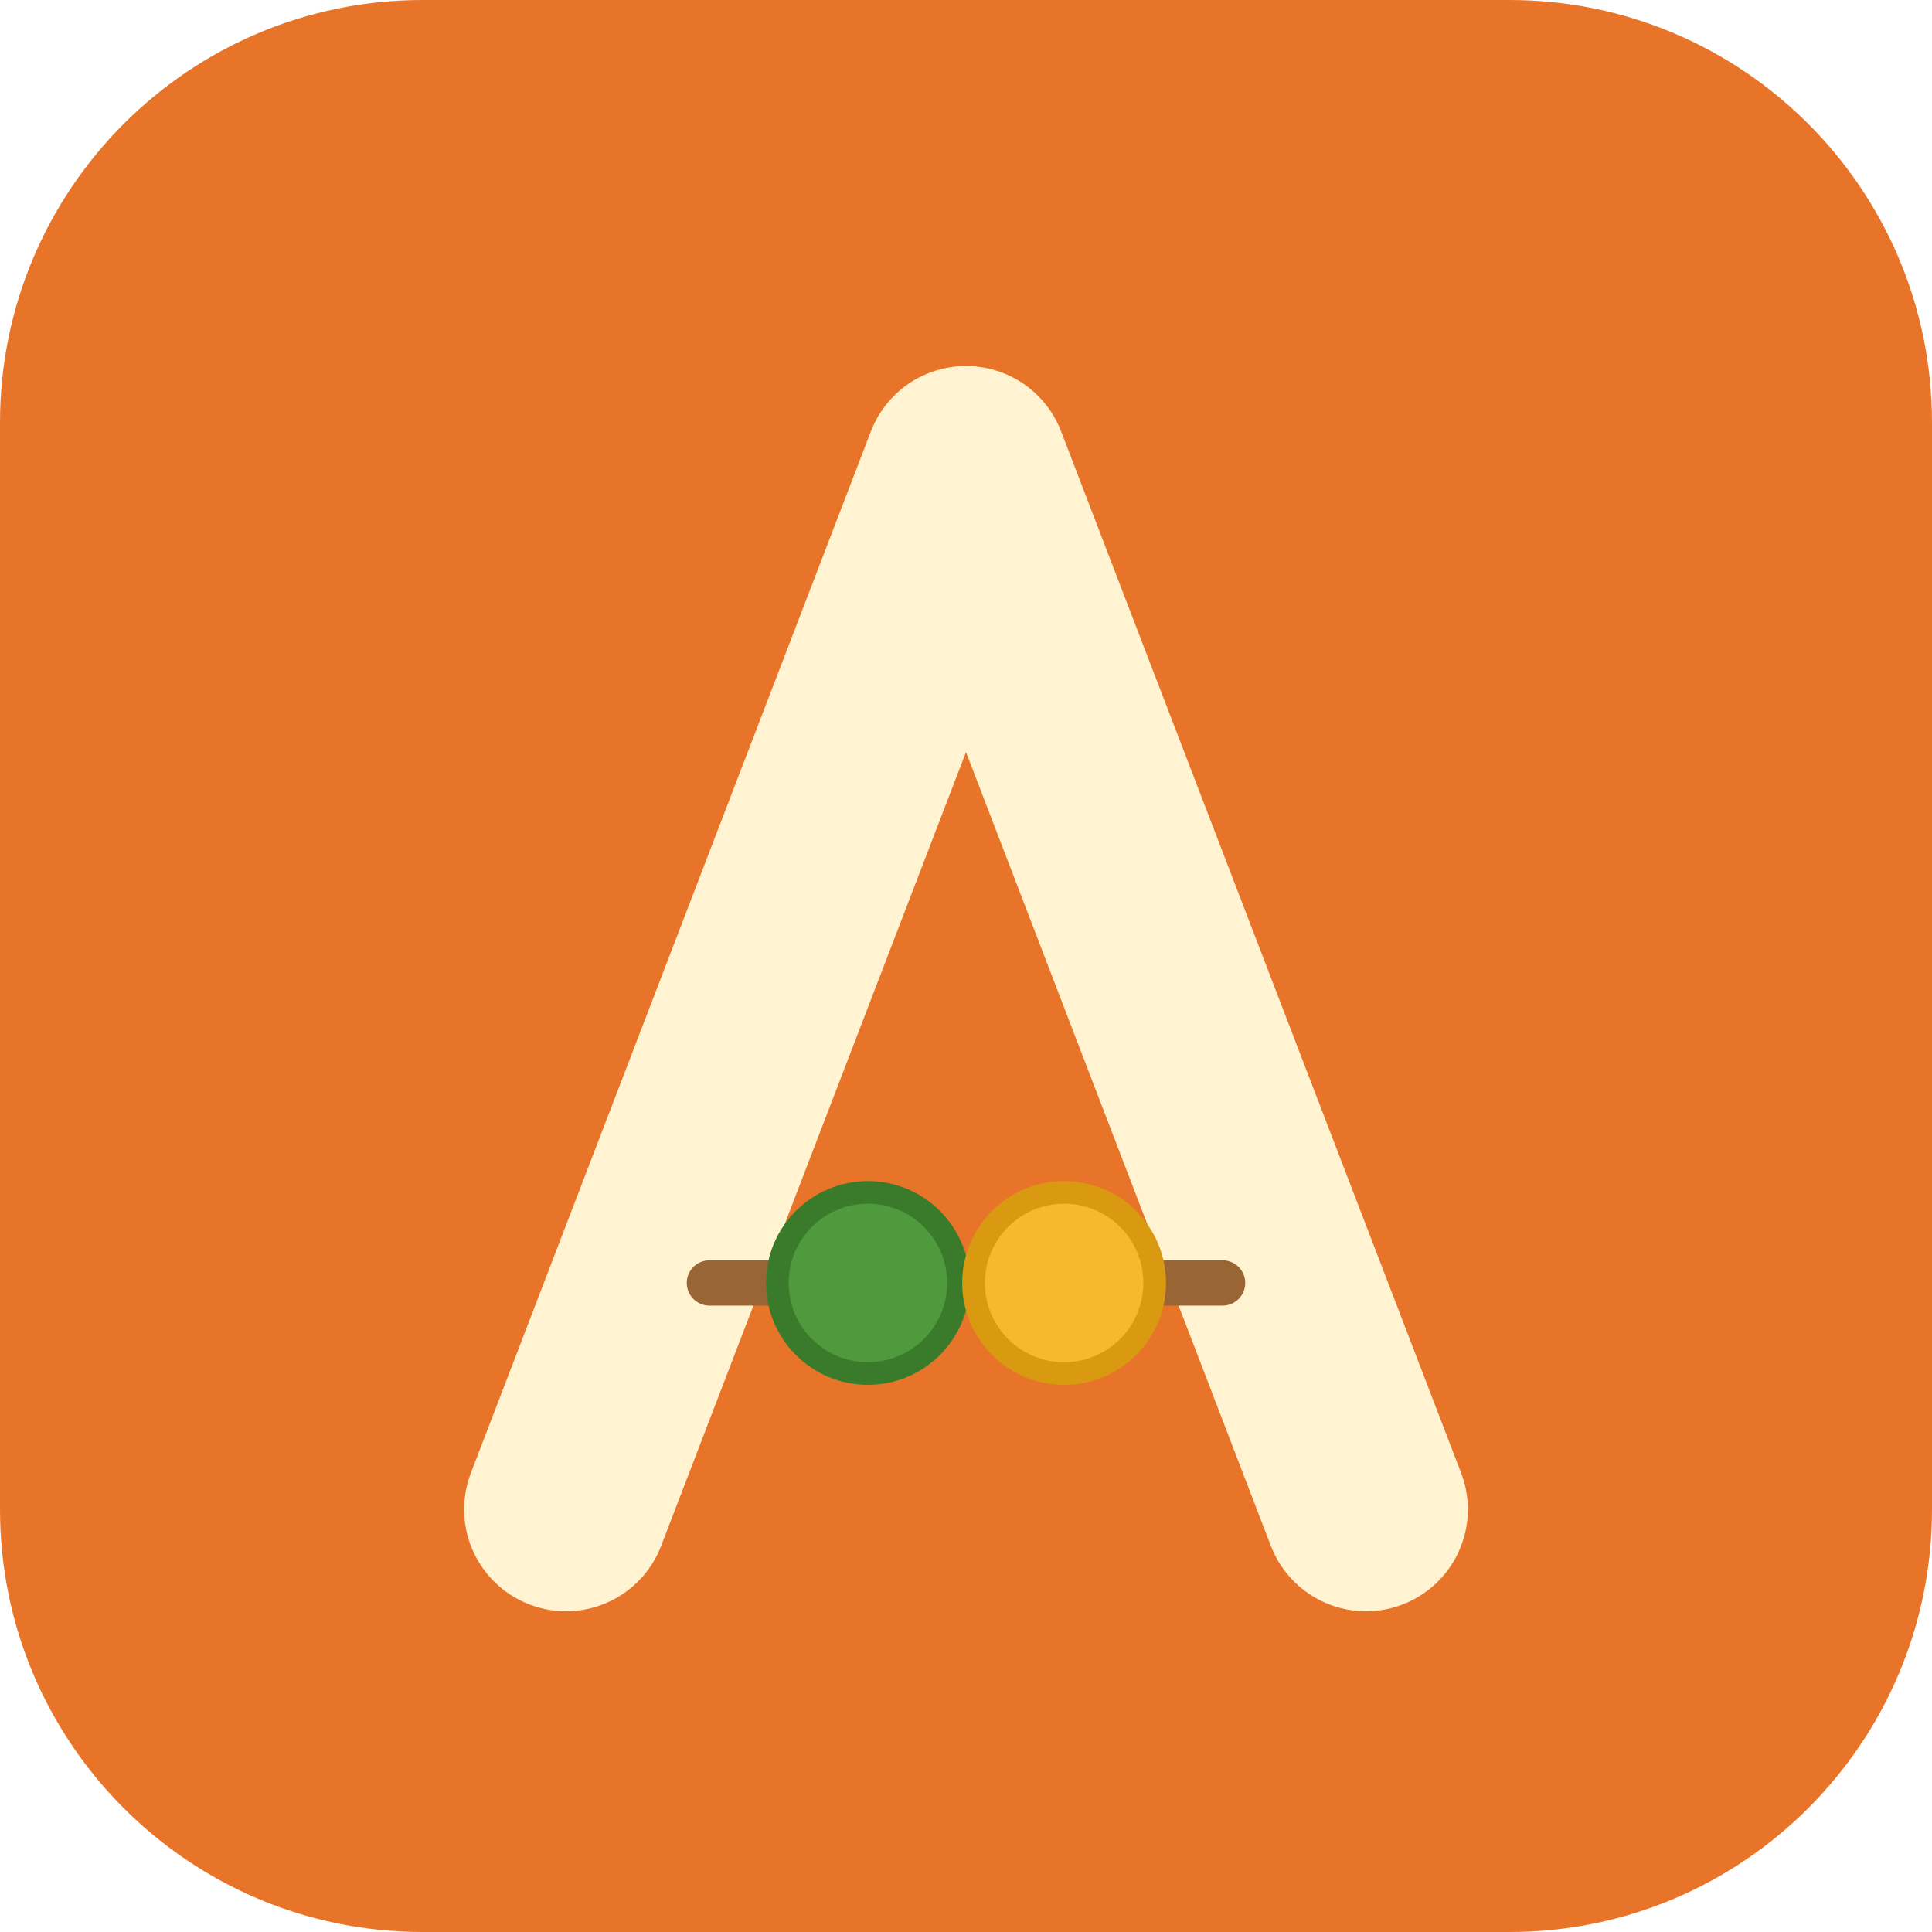
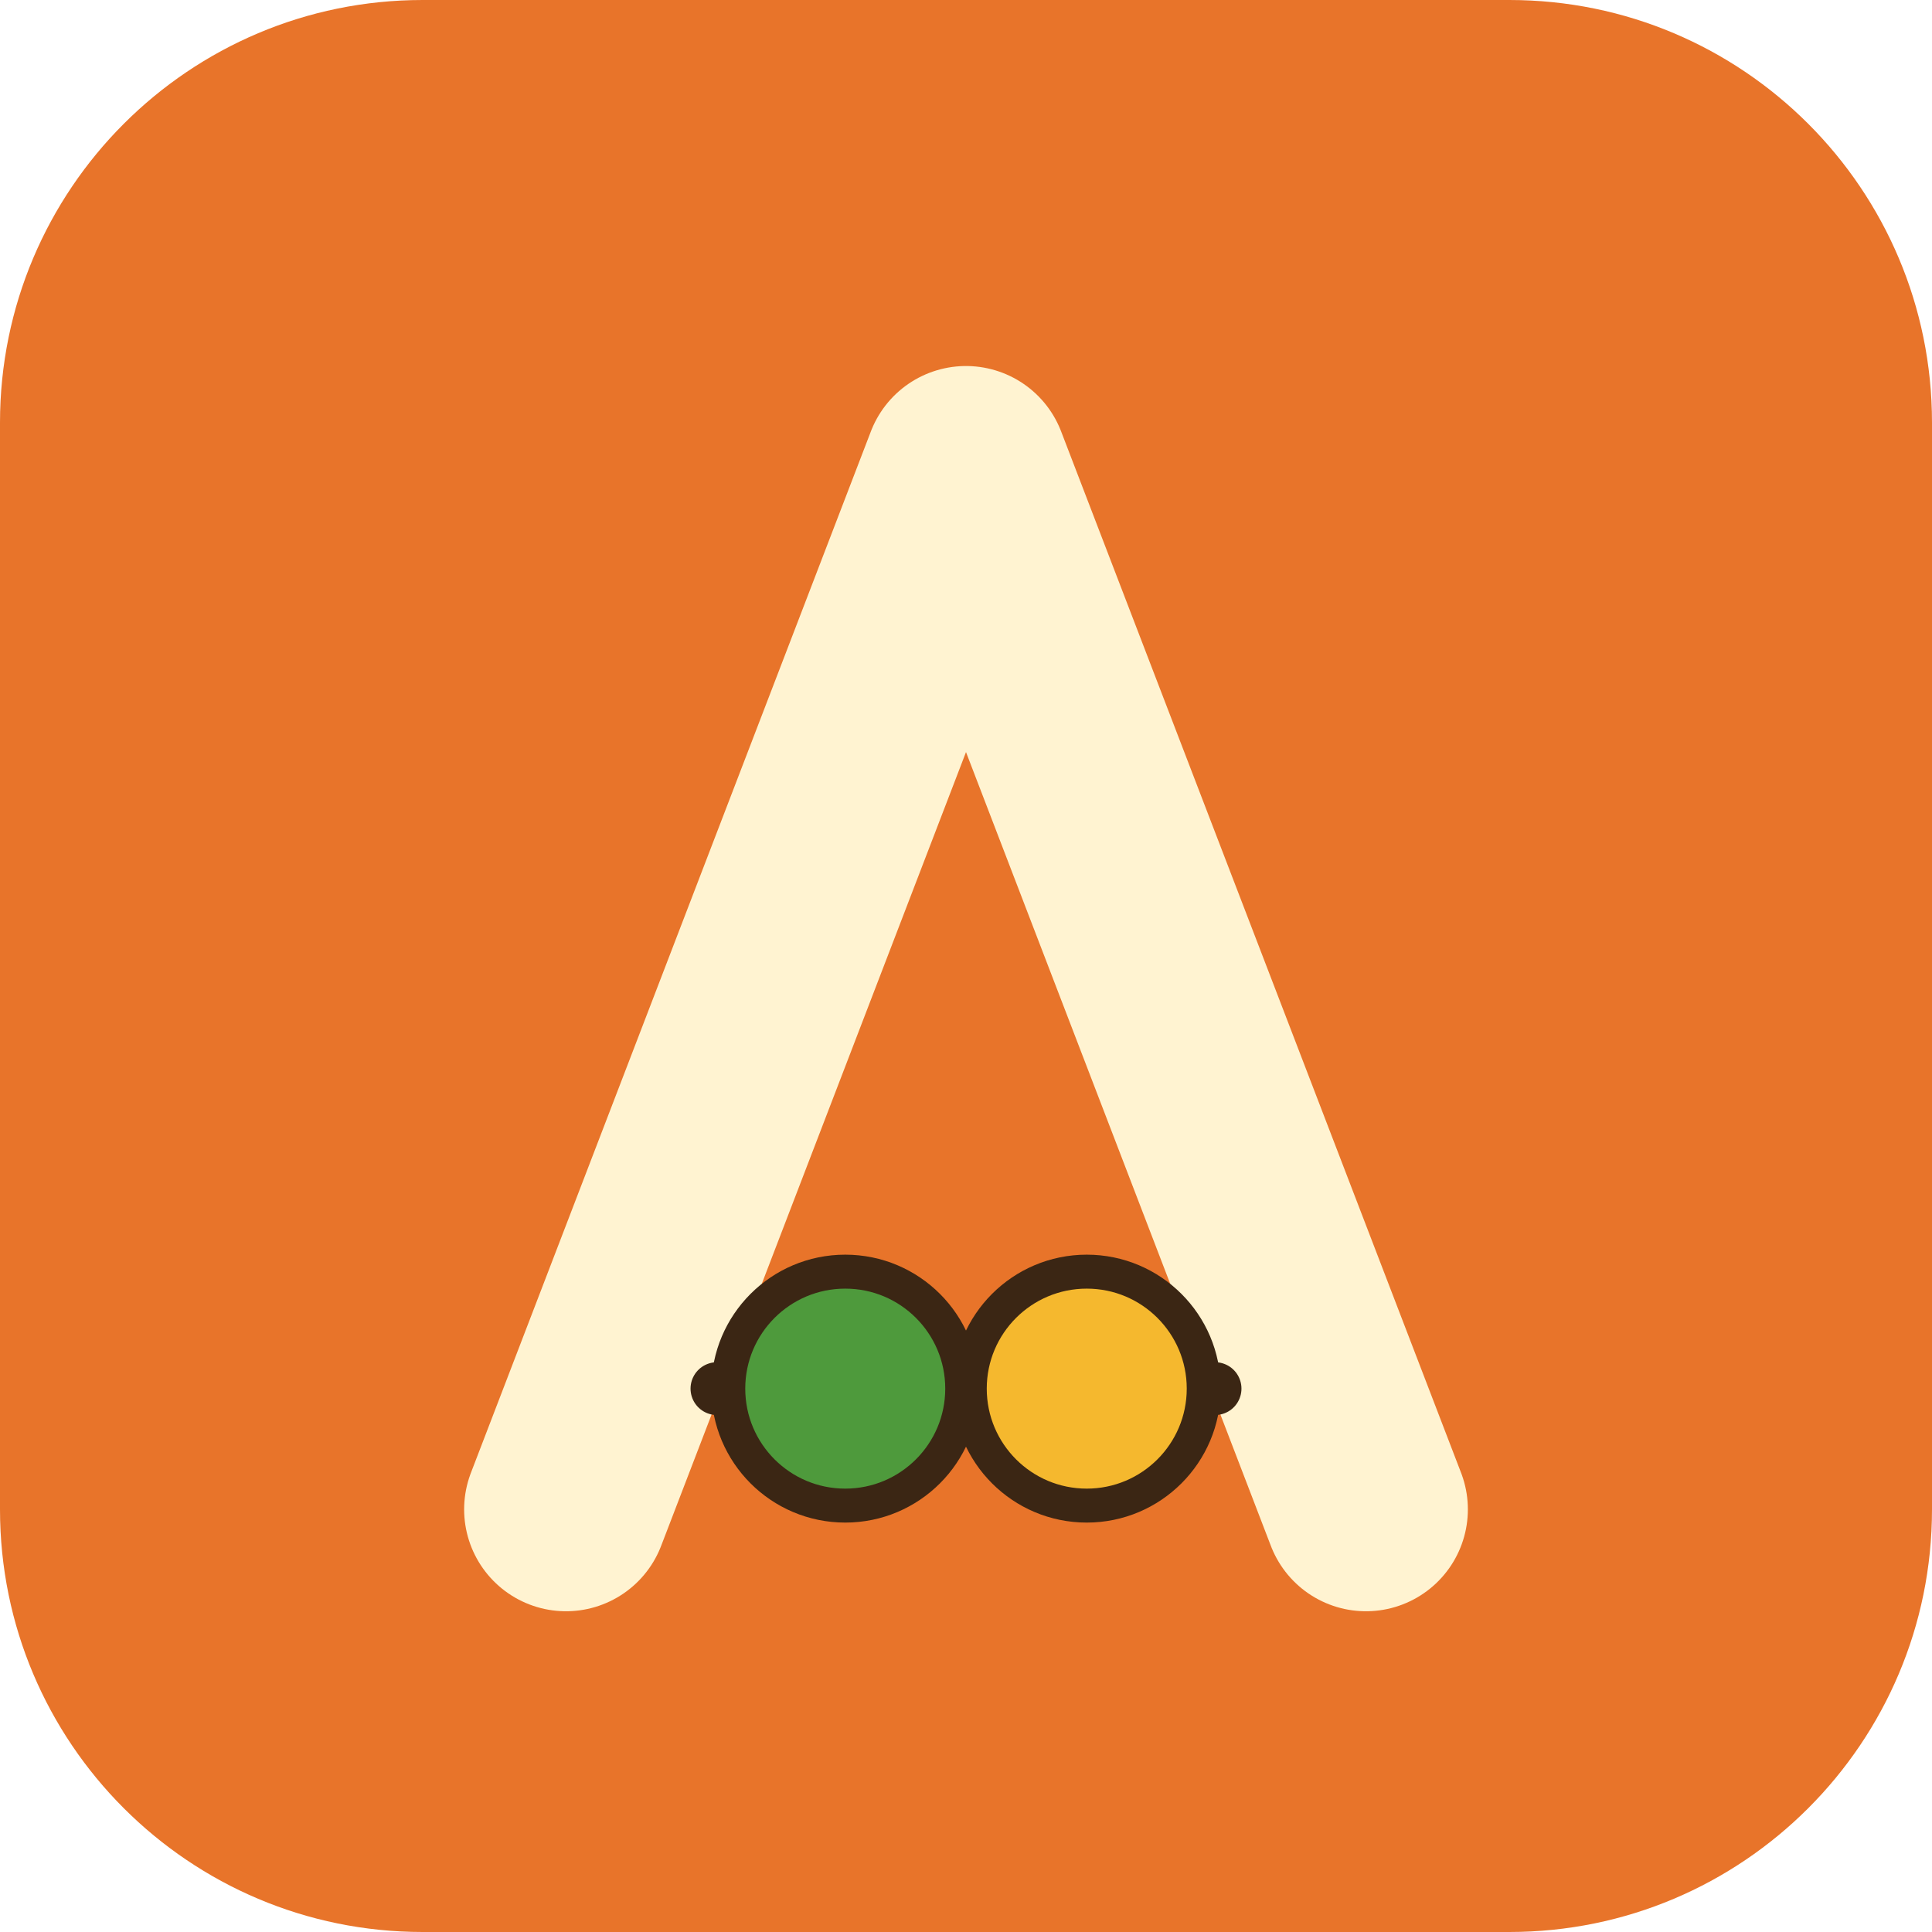
<svg xmlns="http://www.w3.org/2000/svg" viewBox="0 0 512 512" width="512" height="512">
  <rect width="512" height="512" rx="112" fill="#E8742A" />
  <g transform="translate(256 262) scale(1) translate(-256 -262)">
    <path d="M150 400 L256 124 L362 400" fill="none" stroke="#FFF3D1" stroke-width="54" stroke-linecap="round" stroke-linejoin="round" />
-     <line x1="188" y1="340" x2="324" y2="340" stroke="#9A6534" stroke-width="12" stroke-linecap="round" />
-     <circle cx="230" cy="340" r="24" fill="#4E9A3C" stroke="#3A7B2B" stroke-width="6" />
-     <circle cx="282" cy="340" r="24" fill="#F5B82E" stroke="#D99A12" stroke-width="6" />
+     <line x1="190" y1="368" x2="322" y2="368" stroke="#3B2614" stroke-width="14" stroke-linecap="round" />
+     <circle cx="224" cy="368" r="31" fill="#4E9A3C" stroke="#3B2614" stroke-width="9" />
+     <circle cx="288" cy="368" r="31" fill="#F5B82E" stroke="#3B2614" stroke-width="9" />
  </g>
</svg>
